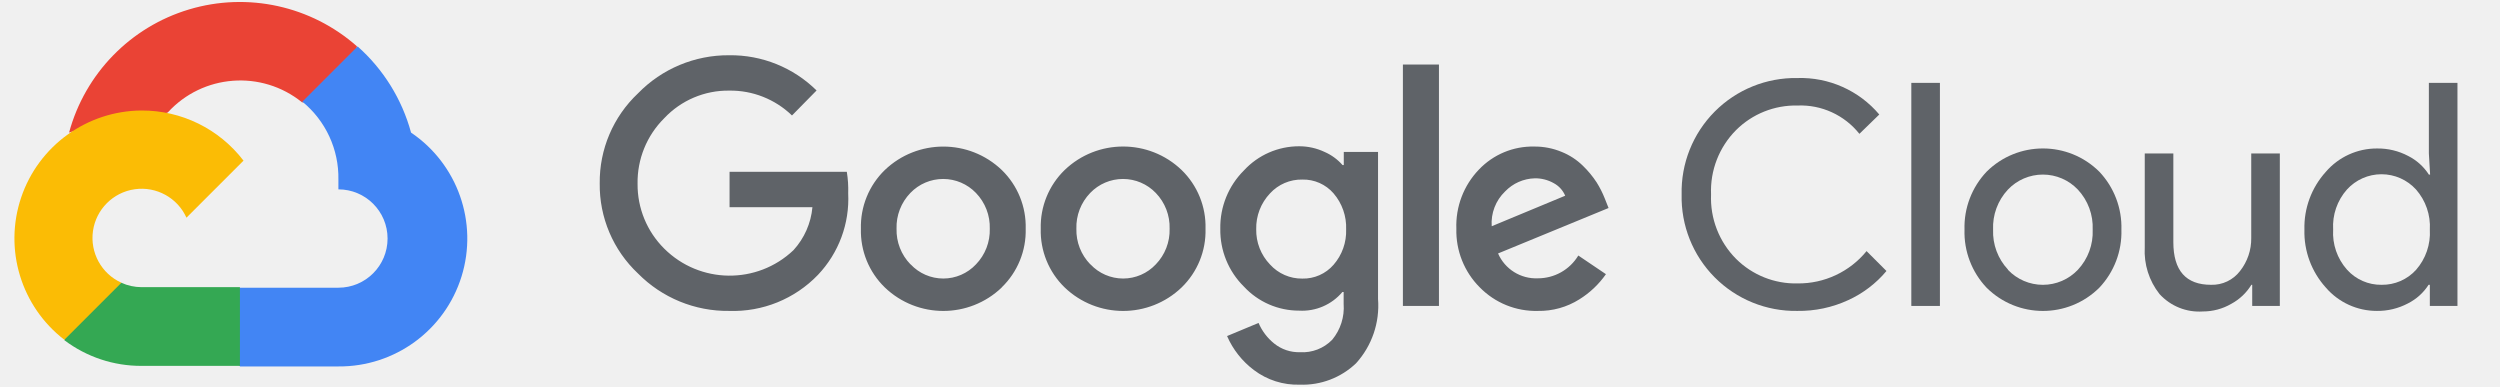
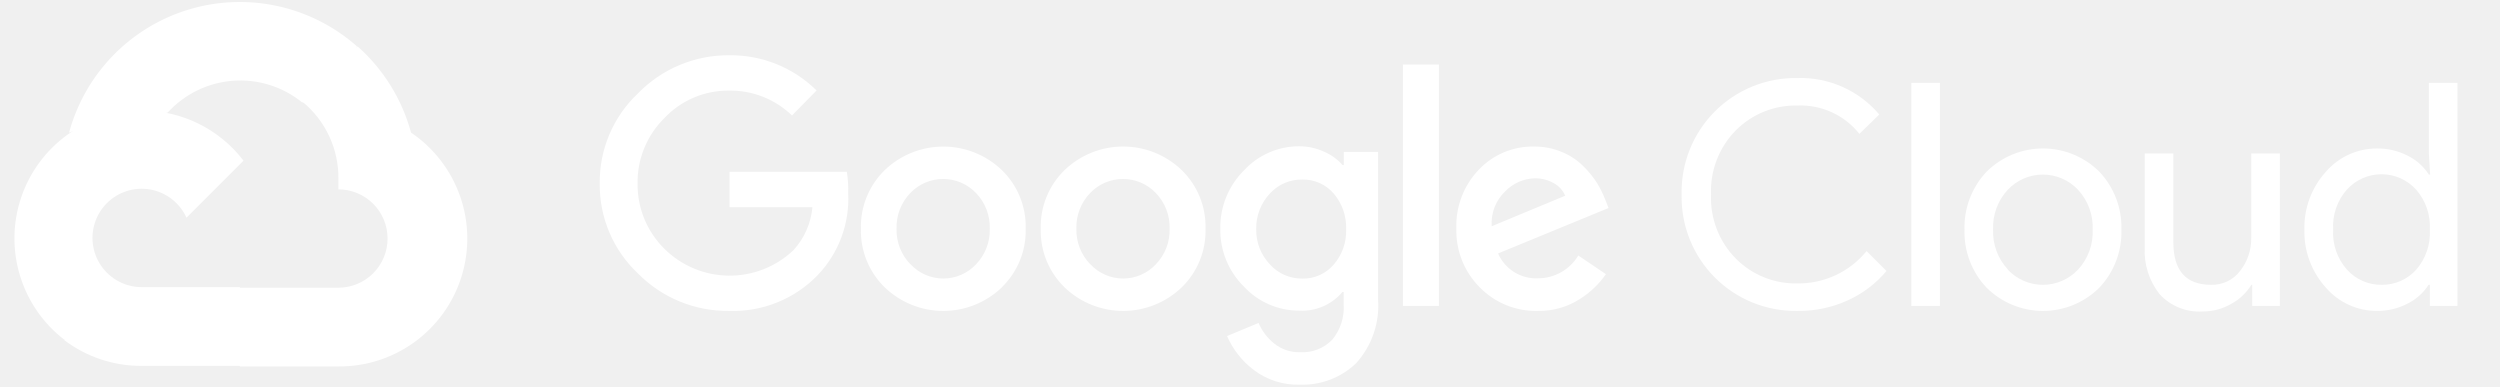
- <svg xmlns="http://www.w3.org/2000/svg" viewBox="0 0 181 28">
-   <defs>
-     <style>.cls-1{fill:#ea4335;}.cls-2{fill:#4285f4;}.cls-3{fill:#34a853;}.cls-4{fill:#fbbc05;}.cls-5{fill:#5f6368;}</style>
-   </defs>
-   <path class="cls-1" d="M21.85,7.41l1,0,2.85-2.85.14-1.21A12.81,12.81,0,0,0,5,9.6a1.55,1.55,0,0,1,1-.06l5.7-.94s.29-.48.44-.45a7.11,7.11,0,0,1,9.73-.74Z" />
-   <path class="cls-2" d="M29.76,9.6a12.84,12.84,0,0,0-3.87-6.24l-4,4A7.11,7.11,0,0,1,24.5,13v.71a3.56,3.56,0,1,1,0,7.12H17.38l-.71.72v4.27l.71.71H24.5A9.26,9.26,0,0,0,29.76,9.6Z" />
-   <path class="cls-3" d="M10.25,26.49h7.12v-5.7H10.25a3.54,3.54,0,0,1-1.47-.32l-1,.31L4.91,23.63l-.25,1A9.21,9.21,0,0,0,10.25,26.49Z" />
-   <path class="cls-4" d="M10.25,8A9.26,9.26,0,0,0,4.66,24.6l4.13-4.13a3.56,3.56,0,1,1,4.71-4.71l4.13-4.13A9.25,9.25,0,0,0,10.25,8Z" />
-   <path class="cls-5" d="M52.79,22.51a9.11,9.11,0,0,1-6.6-2.71,8.8,8.8,0,0,1-2.77-6.52,8.81,8.81,0,0,1,2.77-6.52A9.11,9.11,0,0,1,52.79,4a8.84,8.84,0,0,1,6.33,2.55L57.34,8.36a6.41,6.41,0,0,0-4.55-1.8,6.34,6.34,0,0,0-4.7,2,6.53,6.53,0,0,0-1.93,4.75A6.53,6.53,0,0,0,48.09,18a6.71,6.71,0,0,0,9.36.11A5.32,5.32,0,0,0,58.82,15h-6V12.44h8.49A8.12,8.12,0,0,1,61.41,14a8,8,0,0,1-2.19,5.9A8.51,8.51,0,0,1,52.79,22.51Zm19.74-1.7a6.12,6.12,0,0,1-8.47,0,5.7,5.7,0,0,1-1.73-4.25,5.71,5.71,0,0,1,1.73-4.25,6.13,6.13,0,0,1,8.47,0,5.71,5.71,0,0,1,1.73,4.25A5.7,5.7,0,0,1,72.52,20.81Zm-6.6-1.67a3.24,3.24,0,0,0,4.73,0,3.56,3.56,0,0,0,1-2.58,3.57,3.57,0,0,0-1-2.59,3.29,3.29,0,0,0-4.75,0,3.57,3.57,0,0,0-1,2.59A3.56,3.56,0,0,0,65.92,19.14Zm19.62,1.67a6.12,6.12,0,0,1-8.47,0,5.7,5.7,0,0,1-1.73-4.25,5.71,5.71,0,0,1,1.73-4.25,6.12,6.12,0,0,1,8.47,0,5.71,5.71,0,0,1,1.73,4.25A5.7,5.7,0,0,1,85.55,20.81Zm-6.6-1.67a3.24,3.24,0,0,0,4.73,0,3.56,3.56,0,0,0,1-2.58,3.57,3.57,0,0,0-1-2.59,3.29,3.29,0,0,0-4.75,0,3.57,3.57,0,0,0-1,2.59A3.56,3.56,0,0,0,78.94,19.14Zm15.16,8.71a5.24,5.24,0,0,1-3.33-1.06,6.13,6.13,0,0,1-1.94-2.46l2.28-.95a3.84,3.84,0,0,0,1.13,1.49,2.85,2.85,0,0,0,1.87.63,3,3,0,0,0,2.33-.9A3.65,3.65,0,0,0,97.28,22v-.86h-.09a3.81,3.81,0,0,1-3.13,1.35,5.43,5.43,0,0,1-4-1.74,5.75,5.75,0,0,1-1.71-4.19,5.81,5.81,0,0,1,1.71-4.22,5.42,5.42,0,0,1,4-1.75A4.3,4.3,0,0,1,95.9,11a3.7,3.7,0,0,1,1.3.95h.09V11h2.48V21.65a6.21,6.21,0,0,1-1.59,4.65A5.6,5.6,0,0,1,94.11,27.85Zm.18-7.68a2.91,2.91,0,0,0,2.26-1,3.7,3.7,0,0,0,.91-2.56A3.78,3.78,0,0,0,96.55,14a2.9,2.9,0,0,0-2.26-1,3.09,3.09,0,0,0-2.34,1,3.65,3.65,0,0,0-1,2.59,3.58,3.58,0,0,0,1,2.56A3.1,3.1,0,0,0,94.29,20.17Zm9.89-15.5V22.15h-2.61V4.67Zm7.16,17.84a5.68,5.68,0,0,1-4.21-1.71,5.79,5.79,0,0,1-1.69-4.24,5.86,5.86,0,0,1,1.63-4.28,5.36,5.36,0,0,1,4-1.67,5.05,5.05,0,0,1,2,.39,4.71,4.71,0,0,1,1.53,1,7,7,0,0,1,1,1.21,7.15,7.15,0,0,1,.59,1.17l.27.68-8,3.29a3,3,0,0,0,2.88,1.8,3.41,3.41,0,0,0,2.93-1.65l2,1.35a6.59,6.59,0,0,1-1.92,1.82A5.44,5.44,0,0,1,111.34,22.51ZM108,16.38l5.32-2.21a1.84,1.84,0,0,0-.83-.91,2.71,2.71,0,0,0-1.37-.35,3.09,3.09,0,0,0-2.15.95A3.17,3.17,0,0,0,108,16.38Z" />
-   <path class="cls-5" d="M130.13,22.51a8.24,8.24,0,0,1-8.38-8.43,8.24,8.24,0,0,1,8.38-8.43,7.46,7.46,0,0,1,5.93,2.64l-1.44,1.4a5.44,5.44,0,0,0-4.48-2.05,6.11,6.11,0,0,0-4.45,1.78,6.24,6.24,0,0,0-1.81,4.66,6.24,6.24,0,0,0,1.81,4.66,6.11,6.11,0,0,0,4.45,1.78,6.36,6.36,0,0,0,5-2.34l1.44,1.44a7.86,7.86,0,0,1-2.77,2.11A8.48,8.48,0,0,1,130.13,22.51Z" />
-   <path class="cls-5" d="M140.45,22.15h-2.07V6h2.07Z" />
-   <path class="cls-5" d="M143.83,12.43a5.79,5.79,0,0,1,8.16,0,5.85,5.85,0,0,1,1.6,4.2,5.85,5.85,0,0,1-1.6,4.2,5.79,5.79,0,0,1-8.16,0,5.85,5.85,0,0,1-1.6-4.2A5.85,5.85,0,0,1,143.83,12.43Zm1.54,7.1a3.49,3.49,0,0,0,5.07,0,4,4,0,0,0,1.07-2.9,4,4,0,0,0-1.07-2.9,3.49,3.49,0,0,0-5.07,0,4,4,0,0,0-1.07,2.9A4,4,0,0,0,145.38,19.52Z" />
-   <path class="cls-5" d="M165.06,22.15h-2V20.62H163A3.85,3.85,0,0,1,161.54,22a4.08,4.08,0,0,1-2.05.55,3.89,3.89,0,0,1-3.14-1.26,5,5,0,0,1-1.07-3.38V11.11h2.07v6.42q0,3.09,2.73,3.09a2.54,2.54,0,0,0,2.1-1,3.77,3.77,0,0,0,.81-2.39V11.11h2.07Z" />
-   <path class="cls-5" d="M172.09,22.51a4.86,4.86,0,0,1-3.7-1.69,6,6,0,0,1-1.55-4.19,6,6,0,0,1,1.55-4.19,4.86,4.86,0,0,1,3.7-1.69,4.69,4.69,0,0,1,2.26.54,3.83,3.83,0,0,1,1.5,1.35h.09l-.09-1.53V6h2.07V22.15h-2V20.62h-.09a3.83,3.83,0,0,1-1.5,1.35A4.69,4.69,0,0,1,172.09,22.51Zm.34-1.89a3.3,3.3,0,0,0,2.49-1.08,4.05,4.05,0,0,0,1-2.91,4.05,4.05,0,0,0-1-2.91,3.38,3.38,0,0,0-5,0,4,4,0,0,0-1,2.9,4,4,0,0,0,1,2.9A3.3,3.3,0,0,0,172.43,20.62Z" />
+ <svg xmlns="http://www.w3.org/2000/svg" width="905" height="140" viewBox="0 0 905 140" fill="none">
+   <path d="M109.25 37.05H114.25L128.5 22.8L129.2 16.75C121.037 9.545 111.171 4.54 100.536 2.207C89.9 -0.125 78.846 0.293 68.416 3.42C57.987 6.548 48.527 12.283 40.93 20.083C33.334 27.884 27.851 37.492 25 48C26.587 47.35 28.346 47.244 30 47.7L58.5 43C58.5 43 59.95 40.6 60.7 40.75C66.807 34.044 75.246 29.925 84.29 29.237C93.334 28.549 102.299 31.344 109.35 37.05H109.25Z" fill="white" />
+   <path d="M148.8 48C145.525 35.938 138.8 25.095 129.45 16.8L109.45 36.8C113.618 40.206 116.959 44.514 119.219 49.398C121.48 54.283 122.602 59.618 122.5 65V68.55C124.838 68.55 127.152 69.01 129.312 69.905C131.471 70.799 133.434 72.11 135.087 73.763C136.739 75.416 138.051 77.378 138.945 79.538C139.84 81.698 140.3 84.012 140.3 86.35C140.3 88.687 139.84 91.002 138.945 93.162C138.051 95.321 136.739 97.283 135.087 98.936C133.434 100.589 131.471 101.9 129.312 102.795C127.152 103.689 124.838 104.15 122.5 104.15H86.9L83.35 107.75V129.1L86.9 132.65H122.5C132.441 132.727 142.143 129.603 150.171 123.739C158.199 117.875 164.126 109.582 167.076 100.088C170.025 90.595 169.841 80.403 166.55 71.023C163.258 61.642 157.035 53.569 148.8 48Z" fill="white" />
+   <path d="M51.25 132.45H86.85V103.95H51.25C48.714 103.949 46.207 103.403 43.9 102.35L38.9 103.9L24.55 118.15L23.3 123.15C31.347 129.226 41.166 132.493 51.25 132.45Z" fill="white" />
+   <path d="M51.25 40C41.604 40.058 32.217 43.127 24.4 48.778C16.583 54.43 10.726 62.382 7.648 71.523C4.569 80.665 4.423 90.54 7.229 99.769C10.035 108.998 15.654 117.12 23.3 123L43.95 102.35C41.326 101.165 39.028 99.36 37.255 97.091C35.482 94.823 34.285 92.158 33.768 89.325C33.251 86.492 33.429 83.576 34.287 80.827C35.144 78.079 36.656 75.579 38.692 73.543C40.728 71.506 43.228 69.995 45.977 69.137C48.726 68.279 51.642 68.101 54.475 68.618C57.307 69.135 59.972 70.332 62.241 72.105C64.51 73.879 66.314 76.176 67.5 78.8L88.15 58.15C83.816 52.484 78.23 47.897 71.828 44.749C65.427 41.6 58.384 39.975 51.25 40Z" fill="white" />
+   <path d="M263.95 112.55C257.821 112.628 251.739 111.468 246.068 109.14C240.398 106.812 235.256 103.363 230.95 99C226.509 94.822 222.984 89.767 220.6 84.155C218.216 78.543 217.024 72.497 217.1 66.4C217.027 60.303 218.22 54.258 220.604 48.647C222.988 43.035 226.511 37.98 230.95 33.8C235.235 29.392 240.367 25.897 246.039 23.525C251.71 21.154 257.803 19.954 263.95 20C269.807 19.922 275.622 21.009 281.055 23.198C286.488 25.387 291.433 28.634 295.6 32.75L286.7 41.8C280.605 35.91 272.425 32.674 263.95 32.8C259.554 32.746 255.194 33.607 251.149 35.329C247.103 37.05 243.46 39.595 240.45 42.8C237.322 45.903 234.855 49.607 233.197 53.688C231.538 57.77 230.723 62.145 230.8 66.55C230.763 70.905 231.598 75.223 233.256 79.25C234.913 83.277 237.359 86.932 240.45 90C246.642 96.171 254.998 99.681 263.738 99.783C272.479 99.886 280.915 96.573 287.25 90.55C291.172 86.255 293.578 80.793 294.1 75H264.1V62.2H306.55C306.967 64.778 307.135 67.39 307.05 70C307.314 75.402 306.48 80.802 304.598 85.872C302.716 90.942 299.825 95.579 296.1 99.5C291.959 103.812 286.955 107.202 281.416 109.451C275.876 111.7 269.925 112.755 263.95 112.55ZM362.65 104.05C356.953 109.511 349.367 112.56 341.475 112.56C333.584 112.56 325.997 109.511 320.3 104.05C317.465 101.301 315.231 97.992 313.742 94.334C312.253 90.676 311.541 86.748 311.65 82.8C311.544 78.852 312.258 74.926 313.747 71.268C315.236 67.61 317.467 64.301 320.3 61.55C326.003 56.1 333.587 53.059 341.475 53.059C349.363 53.059 356.947 56.1 362.65 61.55C365.483 64.301 367.715 67.61 369.204 71.268C370.693 74.926 371.406 78.852 371.3 82.8C371.403 86.752 370.683 90.682 369.185 94.34C367.687 97.998 365.445 101.305 362.6 104.05H362.65ZM329.65 95.7C331.165 97.318 332.997 98.608 335.031 99.49C337.065 100.372 339.258 100.827 341.475 100.827C343.692 100.827 345.885 100.372 347.919 99.49C349.953 98.608 351.785 97.318 353.3 95.7C354.952 93.992 356.246 91.971 357.105 89.756C357.963 87.54 358.37 85.175 358.3 82.8C358.374 80.417 357.969 78.043 357.111 75.819C356.252 73.595 354.956 71.565 353.3 69.85C351.765 68.248 349.921 66.974 347.88 66.103C345.84 65.233 343.644 64.784 341.425 64.784C339.206 64.784 337.011 65.233 334.97 66.103C332.929 66.974 331.086 68.248 329.55 69.85C327.894 71.565 326.598 73.595 325.74 75.819C324.881 78.043 324.476 80.417 324.55 82.8C324.487 85.179 324.901 87.546 325.769 89.761C326.636 91.977 327.939 93.996 329.6 95.7H329.65ZM427.75 104.05C422.053 109.511 414.467 112.56 406.575 112.56C398.684 112.56 391.097 109.511 385.4 104.05C382.565 101.301 380.331 97.992 378.842 94.334C377.353 90.676 376.641 86.748 376.75 82.8C376.644 78.852 377.358 74.926 378.847 71.268C380.336 67.61 382.567 64.301 385.4 61.55C391.097 56.089 398.684 53.04 406.575 53.04C414.467 53.04 422.053 56.089 427.75 61.55C430.583 64.301 432.815 67.61 434.304 71.268C435.793 74.926 436.506 78.852 436.4 82.8C436.509 86.748 435.797 90.676 434.308 94.334C432.819 97.992 430.586 101.301 427.75 104.05ZM394.75 95.7C396.265 97.318 398.097 98.608 400.131 99.49C402.165 100.372 404.358 100.827 406.575 100.827C408.792 100.827 410.985 100.372 413.019 99.49C415.053 98.608 416.885 97.318 418.4 95.7C420.052 93.992 421.346 91.971 422.205 89.756C423.063 87.54 423.47 85.175 423.4 82.8C423.474 80.417 423.069 78.043 422.211 75.819C421.352 73.595 420.056 71.565 418.4 69.85C416.865 68.248 415.021 66.974 412.98 66.103C410.94 65.233 408.744 64.784 406.525 64.784C404.306 64.784 402.111 65.233 400.07 66.103C398.029 66.974 396.186 68.248 394.65 69.85C392.994 71.565 391.698 73.595 390.84 75.819C389.981 78.043 389.576 80.417 389.65 82.8C389.587 85.179 390.001 87.546 390.869 89.761C391.736 91.977 393.039 93.996 394.7 95.7H394.75ZM470.55 139.25C464.557 139.441 458.68 137.57 453.9 133.95C449.656 130.759 446.313 126.521 444.2 121.65L455.6 116.9C456.841 119.811 458.782 122.37 461.25 124.35C463.892 126.48 467.208 127.597 470.6 127.5C472.751 127.631 474.905 127.297 476.916 126.52C478.926 125.744 480.745 124.543 482.25 123C485.262 119.366 486.75 114.707 486.4 110V105.7H485.95C484.045 107.963 481.639 109.751 478.922 110.923C476.206 112.094 473.254 112.617 470.3 112.45C466.546 112.461 462.831 111.694 459.388 110.197C455.946 108.699 452.851 106.504 450.3 103.75C447.532 101.018 445.347 97.752 443.877 94.151C442.408 90.55 441.684 86.689 441.75 82.8C441.681 78.888 442.403 75.003 443.872 71.378C445.341 67.752 447.528 64.46 450.3 61.7C452.845 58.934 455.937 56.728 459.38 55.222C462.823 53.716 466.542 52.942 470.3 52.95C473.481 52.944 476.623 53.645 479.5 55C481.989 56.087 484.208 57.709 486 59.75H486.45V55H498.85V108.25C499.177 112.462 498.64 116.697 497.273 120.695C495.906 124.693 493.737 128.369 490.9 131.5C488.198 134.085 485.005 136.103 481.509 137.434C478.014 138.765 474.288 139.383 470.55 139.25ZM471.45 100.85C473.585 100.897 475.704 100.473 477.657 99.609C479.61 98.745 481.349 97.462 482.75 95.85C485.835 92.315 487.462 87.739 487.3 83.05C487.485 78.282 485.86 73.62 482.75 70C481.351 68.386 479.613 67.1 477.659 66.236C475.706 65.372 473.586 64.95 471.45 65C469.257 64.955 467.079 65.378 465.062 66.24C463.044 67.102 461.234 68.384 459.75 70C456.443 73.49 454.646 78.143 454.75 82.95C454.699 85.308 455.115 87.652 455.973 89.849C456.831 92.046 458.115 94.051 459.75 95.75C461.226 97.382 463.033 98.681 465.051 99.56C467.068 100.44 469.25 100.879 471.45 100.85ZM520.9 23.35V110.75H507.85V23.35H520.9ZM556.7 112.55C552.792 112.65 548.905 111.943 545.283 110.472C541.661 109.001 538.381 106.797 535.65 104C532.879 101.223 530.701 97.912 529.248 94.268C527.795 90.624 527.099 86.722 527.2 82.8C527.052 78.868 527.698 74.948 529.098 71.271C530.498 67.594 532.624 64.237 535.35 61.4C537.919 58.692 541.024 56.551 544.468 55.113C547.912 53.675 551.619 52.972 555.35 53.05C558.781 53.014 562.184 53.677 565.35 55C568.202 56.151 570.801 57.85 573 60C574.888 61.823 576.566 63.852 578 66.05C579.16 67.906 580.148 69.864 580.95 71.9L582.3 75.3L542.3 91.75C543.51 94.529 545.533 96.877 548.104 98.484C550.675 100.091 553.672 100.881 556.7 100.75C559.647 100.758 562.545 100.002 565.113 98.556C567.68 97.111 569.829 95.024 571.35 92.5L581.35 99.25C578.798 102.901 575.532 105.997 571.75 108.35C567.252 111.192 562.02 112.652 556.7 112.55ZM540 81.9L566.6 70.85C565.781 68.902 564.315 67.295 562.45 66.3C560.362 65.121 557.998 64.517 555.6 64.55C551.531 64.655 547.668 66.362 544.85 69.3C543.164 70.914 541.855 72.88 541.016 75.058C540.178 77.236 539.831 79.572 540 81.9Z" fill="white" />
+   <path d="M650.65 112.55C645.1 112.645 639.588 111.619 634.445 109.531C629.301 107.444 624.633 104.338 620.719 100.402C616.806 96.465 613.729 91.778 611.672 86.623C609.615 81.467 608.621 75.949 608.75 70.4C608.621 64.85 609.615 59.332 611.672 54.177C613.729 49.021 616.806 44.334 620.719 40.398C624.633 36.461 629.301 33.356 634.445 31.268C639.588 29.18 645.1 28.154 650.65 28.25C656.267 28.074 661.852 29.17 666.986 31.456C672.12 33.742 676.671 37.158 680.3 41.45L673.1 48.45C670.436 45.099 667.019 42.425 663.127 40.644C659.234 38.862 654.977 38.025 650.7 38.2C646.583 38.107 642.489 38.847 638.666 40.377C634.842 41.906 631.367 44.193 628.45 47.1C625.417 50.15 623.047 53.794 621.49 57.804C619.932 61.813 619.221 66.102 619.4 70.4C619.221 74.698 619.932 78.986 621.49 82.996C623.047 87.005 625.417 90.65 628.45 93.7C631.367 96.606 634.842 98.893 638.666 100.422C642.489 101.952 646.583 102.692 650.7 102.6C655.478 102.653 660.207 101.629 664.535 99.604C668.864 97.578 672.68 94.603 675.7 90.9L682.9 98.1C679.13 102.608 674.397 106.213 669.05 108.65C663.286 111.311 656.998 112.644 650.65 112.55Z" fill="white" />
+   <path d="M702.25 110.75H691.9V30H702.25V110.75Z" fill="white" />
+   <path d="M719.15 62.15C724.573 56.764 731.907 53.741 739.55 53.741C747.194 53.741 754.527 56.764 759.95 62.15C762.602 64.95 764.674 68.247 766.047 71.851C767.42 75.455 768.067 79.295 767.95 83.15C768.067 87.005 767.42 90.845 766.047 94.449C764.674 98.053 762.602 101.35 759.95 104.15C754.527 109.536 747.194 112.559 739.55 112.559C731.907 112.559 724.573 109.536 719.15 104.15C716.498 101.35 714.426 98.053 713.053 94.449C711.68 90.845 711.033 87.005 711.15 83.15C711.033 79.295 711.68 75.455 713.053 71.851C714.426 68.247 716.498 64.95 719.15 62.15ZM726.85 97.65C728.481 99.373 730.446 100.746 732.625 101.684C734.805 102.622 737.152 103.106 739.525 103.106C741.898 103.106 744.246 102.622 746.425 101.684C748.604 100.746 750.569 99.373 752.2 97.65C754.009 95.709 755.414 93.427 756.332 90.938C757.251 88.448 757.665 85.801 757.55 83.15C757.665 80.499 757.251 77.852 756.332 75.362C755.414 72.873 754.009 70.591 752.2 68.65C750.569 66.927 748.604 65.554 746.425 64.616C744.246 63.678 741.898 63.194 739.525 63.194C737.152 63.194 734.805 63.678 732.625 64.616C730.446 65.554 728.481 66.927 726.85 68.65C725.041 70.591 723.636 72.873 722.718 75.362C721.799 77.852 721.385 80.499 721.5 83.15C721.399 85.796 721.824 88.436 722.751 90.916C723.678 93.397 725.088 95.669 726.9 97.6L726.85 97.65Z" fill="white" />
+   <path d="M825.3 110.75H815.3V103.1H815C813.22 106.005 810.701 108.386 807.7 110C804.586 111.805 801.049 112.753 797.45 112.75C794.527 112.95 791.598 112.487 788.879 111.396C786.16 110.305 783.723 108.614 781.75 106.45C777.962 101.659 776.059 95.647 776.4 89.55V55.55H786.75V87.65C786.75 97.95 791.3 103.1 800.4 103.1C802.422 103.163 804.429 102.742 806.256 101.872C808.082 101.003 809.674 99.709 810.9 98.1C813.582 94.7 815.013 90.48 814.95 86.15V55.55H825.3V110.75Z" fill="white" />
+   <path d="M860.45 112.55C856.939 112.562 853.467 111.812 850.273 110.354C847.08 108.895 844.24 106.761 841.95 104.1C836.766 98.375 833.99 90.871 834.2 83.15C833.99 75.429 836.766 67.925 841.95 62.2C844.24 59.539 847.08 57.405 850.273 55.946C853.467 54.488 856.939 53.738 860.45 53.75C864.384 53.688 868.27 54.616 871.75 56.45C874.809 57.989 877.398 60.32 879.25 63.2H879.7L879.25 55.55V30H889.6V110.75H879.6V103.1H879.15C877.298 105.98 874.709 108.311 871.65 109.85C868.199 111.667 864.35 112.595 860.45 112.55ZM862.15 103.1C864.489 103.134 866.809 102.67 868.956 101.739C871.102 100.808 873.026 99.431 874.6 97.7C878.116 93.697 879.912 88.469 879.6 83.15C879.912 77.831 878.116 72.603 874.6 68.6C873.016 66.859 871.086 65.469 868.934 64.517C866.781 63.565 864.454 63.074 862.1 63.074C859.747 63.074 857.419 63.565 855.266 64.517C853.114 65.469 851.184 66.859 849.6 68.6C847.854 70.569 846.513 72.863 845.655 75.352C844.797 77.84 844.438 80.473 844.6 83.1C844.438 85.727 844.797 88.36 845.655 90.848C846.513 93.337 847.854 95.631 849.6 97.6C851.176 99.362 853.112 100.765 855.277 101.714C857.442 102.663 859.786 103.136 862.15 103.1Z" fill="white" />
</svg>
